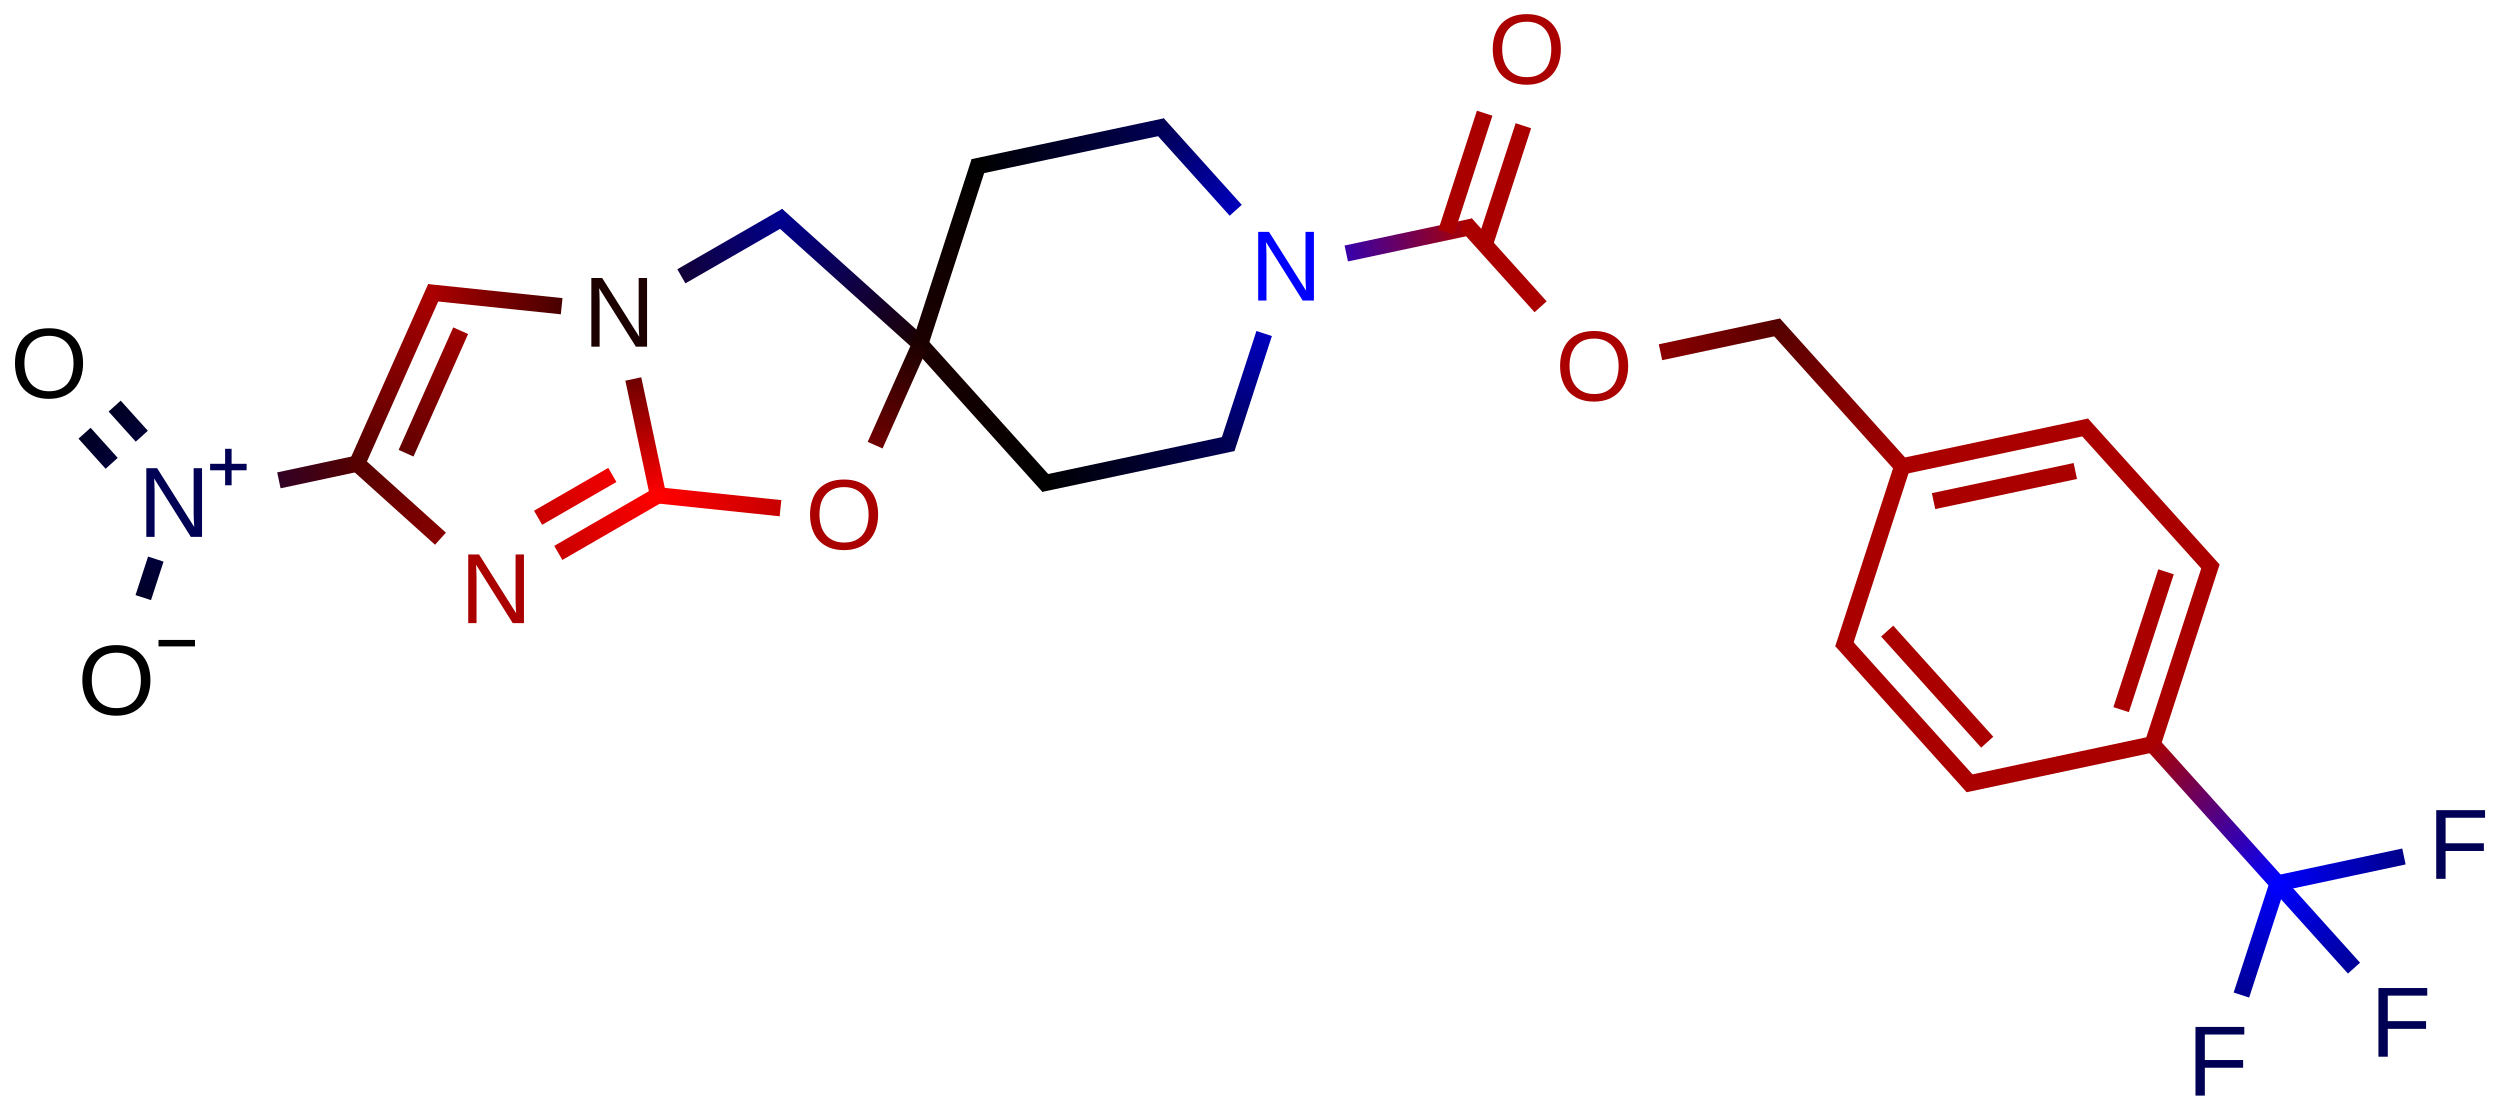
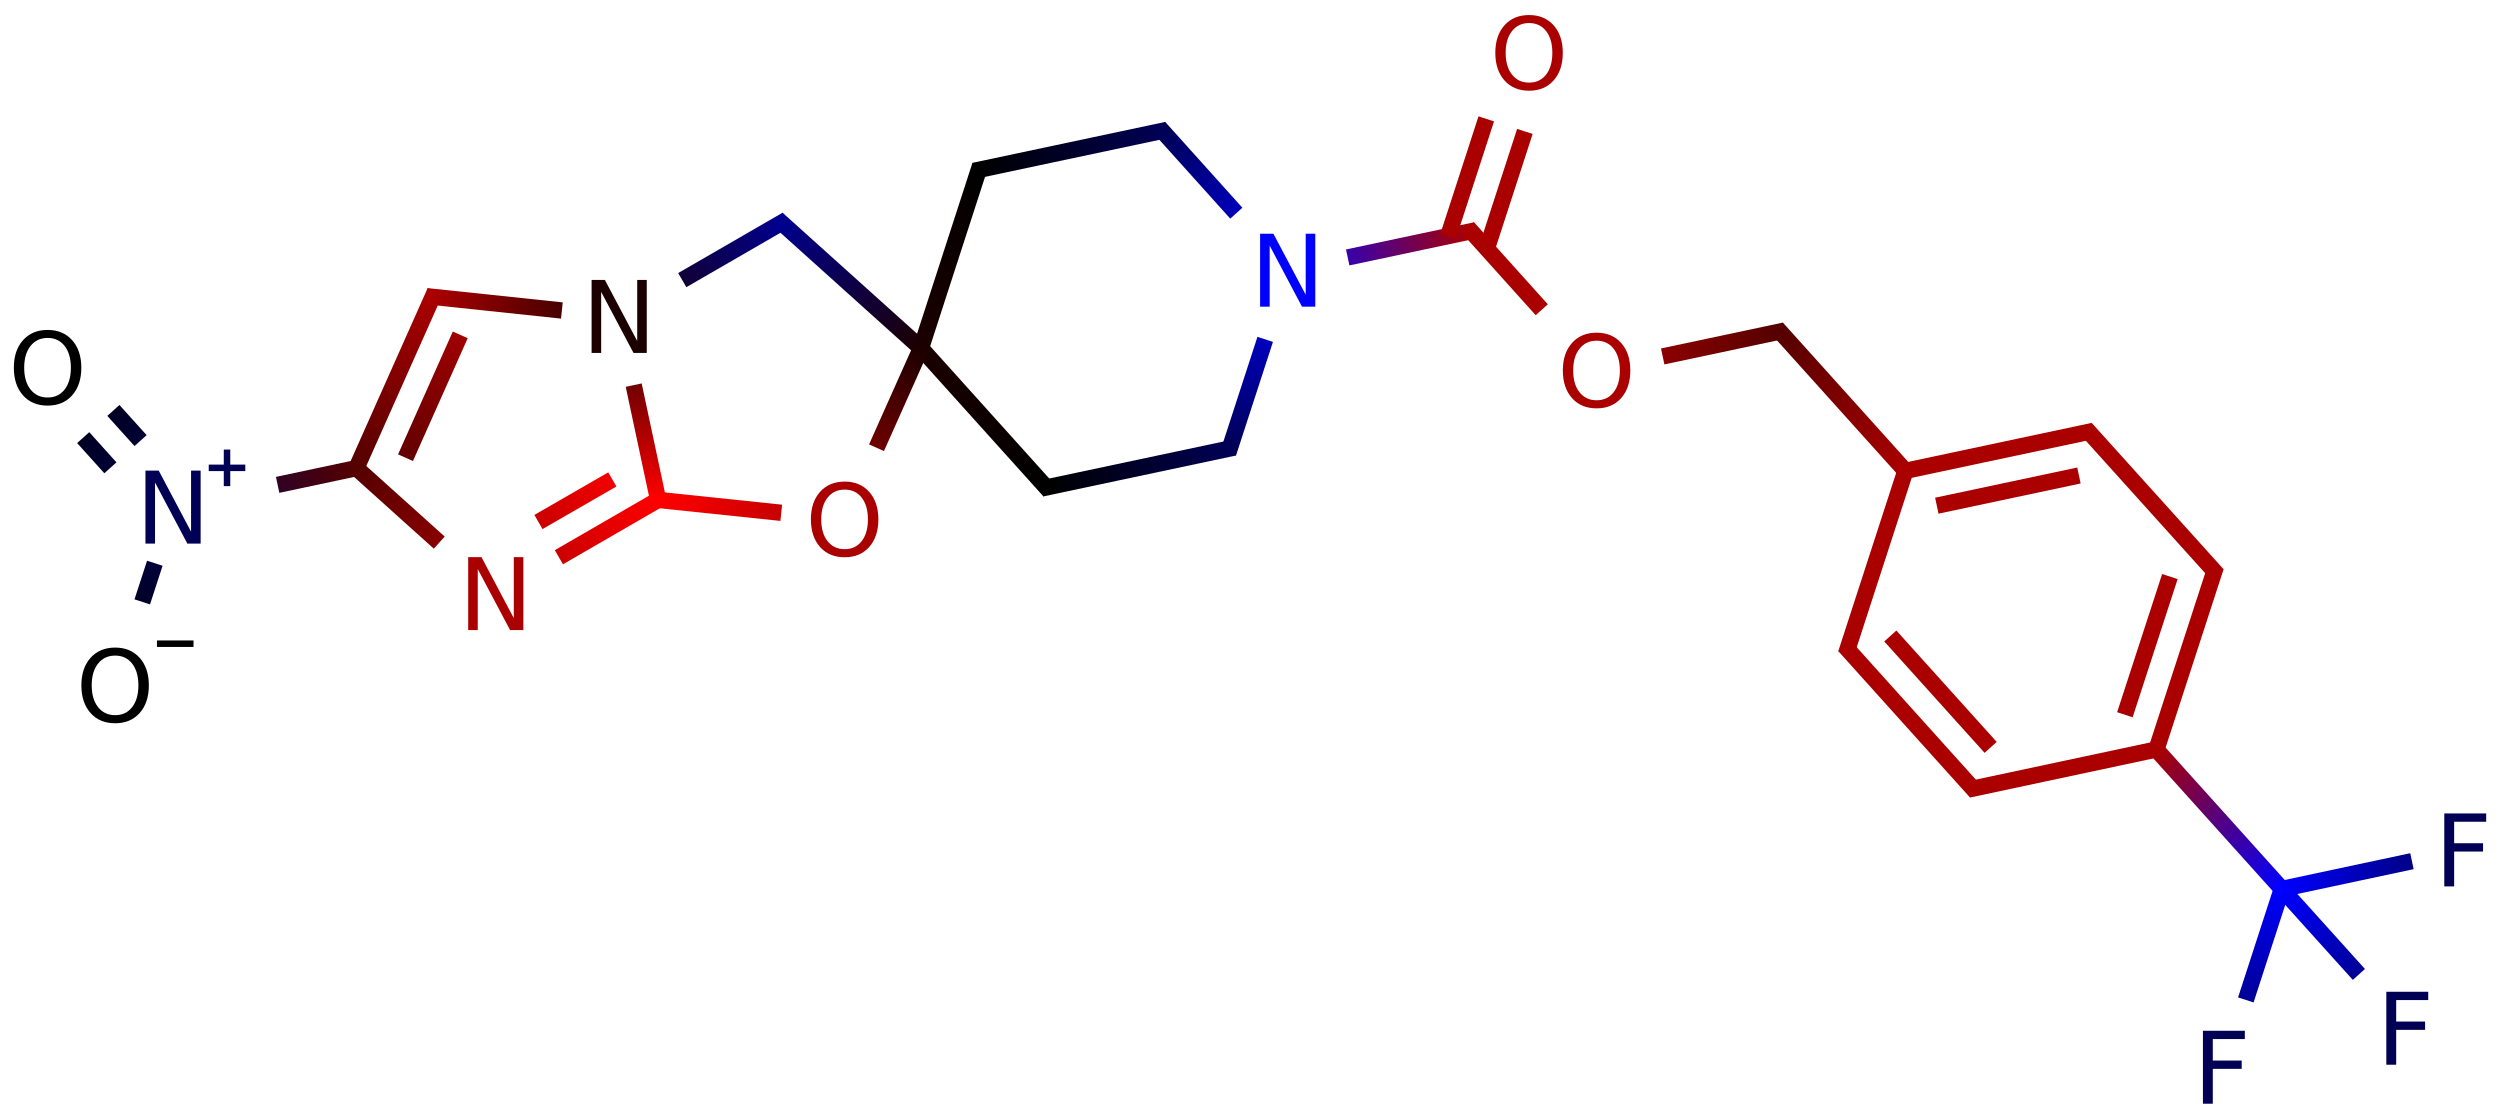
- <svg xmlns="http://www.w3.org/2000/svg" xmlns:xlink="http://www.w3.org/1999/xlink" width="401pt" height="178pt" viewBox="0 0 401 178" version="1.1">
+ <svg xmlns="http://www.w3.org/2000/svg" xmlns:xlink="http://www.w3.org/1999/xlink" width="400pt" height="179pt" viewBox="0 0 400 179" version="1.1">
  <defs>
    <g>
      <symbol overflow="visible" id="glyph0-0">
-         <path style="stroke:none;" d="M 0.531 0 L 0.531 -10.672 L 4.781 -10.672 L 4.781 0 Z M 1.062 -0.531 L 4.25 -0.531 L 4.25 -10.141 L 1.062 -10.141 Z " />
+         <path style="stroke:none;" d="M 0.797 2.828 L 0.797 -11.281 L 8.797 -11.281 L 8.797 2.828 Z M 1.703 1.938 L 7.906 1.938 L 7.906 -10.391 L 1.703 -10.391 Z " />
      </symbol>
      <symbol overflow="visible" id="glyph0-1">
-         <path style="stroke:none;" d="M 11.688 -5.562 C 11.688 -4.695 11.562 -3.91 11.312 -3.203 C 11.062 -2.504 10.703 -1.906 10.234 -1.406 C 9.766 -0.906 9.191 -0.52 8.516 -0.25 C 7.836 0.02 7.07 0.156 6.219 0.156 C 5.312 0.156 4.516 0.016 3.828 -0.266 C 3.148 -0.555 2.582 -0.953 2.125 -1.453 C 1.676 -1.961 1.336 -2.566 1.109 -3.266 C 0.879 -3.961 0.766 -4.727 0.766 -5.562 C 0.766 -6.414 0.883 -7.188 1.125 -7.875 C 1.363 -8.57 1.711 -9.164 2.172 -9.656 C 2.641 -10.145 3.211 -10.52 3.891 -10.781 C 4.566 -11.039 5.348 -11.172 6.234 -11.172 C 7.109 -11.172 7.883 -11.035 8.562 -10.766 C 9.238 -10.504 9.805 -10.129 10.266 -9.641 C 10.734 -9.148 11.086 -8.555 11.328 -7.859 C 11.566 -7.172 11.688 -6.406 11.688 -5.562 Z M 10.156 -5.562 C 10.156 -6.219 10.07 -6.816 9.906 -7.359 C 9.738 -7.898 9.488 -8.363 9.156 -8.75 C 8.82 -9.133 8.41 -9.43 7.922 -9.641 C 7.43 -9.848 6.867 -9.953 6.234 -9.953 C 5.578 -9.953 5 -9.848 4.5 -9.641 C 4.008 -9.43 3.598 -9.133 3.266 -8.75 C 2.93 -8.363 2.68 -7.898 2.516 -7.359 C 2.359 -6.816 2.281 -6.219 2.281 -5.562 C 2.281 -4.895 2.363 -4.285 2.531 -3.734 C 2.695 -3.191 2.945 -2.719 3.281 -2.312 C 3.613 -1.914 4.023 -1.609 4.516 -1.391 C 5.004 -1.172 5.57 -1.062 6.219 -1.062 C 6.906 -1.062 7.492 -1.172 7.984 -1.391 C 8.484 -1.617 8.895 -1.93 9.219 -2.328 C 9.539 -2.723 9.773 -3.195 9.922 -3.75 C 10.078 -4.301 10.156 -4.906 10.156 -5.562 Z " />
+         <path style="stroke:none;" d="M 6.312 -10.594 C 5.164 -10.594 4.254 -10.164 3.578 -9.312 C 2.898 -8.457 2.562 -7.297 2.562 -5.828 C 2.562 -4.359 2.898 -3.195 3.578 -2.344 C 4.254 -1.488 5.164 -1.062 6.312 -1.062 C 7.457 -1.062 8.363 -1.488 9.031 -2.344 C 9.695 -3.195 10.031 -4.359 10.031 -5.828 C 10.031 -7.297 9.695 -8.457 9.031 -9.312 C 8.363 -10.164 7.457 -10.594 6.312 -10.594 Z M 6.312 -11.875 C 7.945 -11.875 9.254 -11.328 10.234 -10.234 C 11.211 -9.141 11.703 -7.672 11.703 -5.828 C 11.703 -3.984 11.211 -2.508 10.234 -1.406 C 9.254 -0.312 7.945 0.234 6.312 0.234 C 4.664 0.234 3.352 -0.312 2.375 -1.406 C 1.395 -2.508 0.906 -3.984 0.906 -5.828 C 0.906 -7.672 1.395 -9.141 2.375 -10.234 C 3.352 -11.328 4.664 -11.875 6.312 -11.875 Z " />
      </symbol>
      <symbol overflow="visible" id="glyph0-2">
-         <path style="stroke:none;" d="M 8.453 0 L 2.562 -9.375 C 2.57 -9.125 2.586 -8.875 2.609 -8.625 C 2.617 -8.406 2.625 -8.176 2.625 -7.938 C 2.633 -7.707 2.641 -7.5 2.641 -7.312 L 2.641 0 L 1.312 0 L 1.312 -11.016 L 3.047 -11.016 L 9 -1.578 C 8.988 -1.828 8.973 -2.082 8.953 -2.344 C 8.941 -2.562 8.93 -2.797 8.922 -3.047 C 8.91 -3.305 8.906 -3.555 8.906 -3.797 L 8.906 -11.016 L 10.25 -11.016 L 10.25 0 Z " />
+         <path style="stroke:none;" d="M 1.578 -11.672 L 3.703 -11.672 L 8.875 -1.906 L 8.875 -11.672 L 10.406 -11.672 L 10.406 0 L 8.281 0 L 3.109 -9.766 L 3.109 0 L 1.578 0 Z " />
      </symbol>
      <symbol overflow="visible" id="glyph0-3">
-         <path style="stroke:none;" d="M 2.812 -9.797 L 2.812 -5.703 L 8.953 -5.703 L 8.953 -4.469 L 2.812 -4.469 L 2.812 0 L 1.312 0 L 1.312 -11.016 L 9.141 -11.016 L 9.141 -9.797 Z " />
+         <path style="stroke:none;" d="M 1.578 -11.672 L 8.281 -11.672 L 8.281 -10.344 L 3.156 -10.344 L 3.156 -6.906 L 7.781 -6.906 L 7.781 -5.578 L 3.156 -5.578 L 3.156 0 L 1.578 0 Z " />
      </symbol>
    </g>
    <linearGradient id="linear0" gradientUnits="userSpaceOnUse" x1="0.36" y1="3.374" x2="0.669" y2="2.423">
      <stop offset="0" style="stop-color:rgb(0%,0%,0%);stop-opacity:1;" />
      <stop offset="1" style="stop-color:rgb(0%,0%,33.333%);stop-opacity:1;" />
    </linearGradient>
    <linearGradient id="linear1" gradientUnits="userSpaceOnUse" x1="0.669" y1="2.423" x2="0" y2="1.679">
      <stop offset="0" style="stop-color:rgb(0%,0%,33.333%);stop-opacity:1;" />
      <stop offset="1" style="stop-color:rgb(0%,0%,0%);stop-opacity:1;" />
    </linearGradient>
    <linearGradient id="linear2" gradientUnits="userSpaceOnUse" x1="0.669" y1="2.423" x2="0" y2="1.679">
      <stop offset="0" style="stop-color:rgb(0%,0%,33.333%);stop-opacity:1;" />
      <stop offset="1" style="stop-color:rgb(0%,0%,0%);stop-opacity:1;" />
    </linearGradient>
    <linearGradient id="linear3" gradientUnits="userSpaceOnUse" x1="0.669" y1="2.423" x2="1.647" y2="2.215">
      <stop offset="0" style="stop-color:rgb(0%,0%,33.333%);stop-opacity:1;" />
      <stop offset="1" style="stop-color:rgb(33.333%,0%,0%);stop-opacity:1;" />
    </linearGradient>
    <linearGradient id="linear4" gradientUnits="userSpaceOnUse" x1="1.647" y1="2.215" x2="2.054" y2="1.301">
      <stop offset="0" style="stop-color:rgb(33.333%,0%,0%);stop-opacity:1;" />
      <stop offset="1" style="stop-color:rgb(66.667%,0%,0%);stop-opacity:1;" />
    </linearGradient>
    <linearGradient id="linear5" gradientUnits="userSpaceOnUse" x1="1.647" y1="2.215" x2="2.054" y2="1.301">
      <stop offset="0" style="stop-color:rgb(33.333%,0%,0%);stop-opacity:1;" />
      <stop offset="1" style="stop-color:rgb(66.667%,0%,0%);stop-opacity:1;" />
    </linearGradient>
    <linearGradient id="linear6" gradientUnits="userSpaceOnUse" x1="2.054" y1="1.301" x2="3.049" y2="1.406">
      <stop offset="0" style="stop-color:rgb(66.667%,0%,0%);stop-opacity:1;" />
      <stop offset="1" style="stop-color:rgb(11.111%,0%,0%);stop-opacity:1;" />
    </linearGradient>
    <linearGradient id="linear7" gradientUnits="userSpaceOnUse" x1="3.049" y1="1.406" x2="3.915" y2="0.906">
      <stop offset="0" style="stop-color:rgb(11.111%,0%,0%);stop-opacity:1;" />
      <stop offset="1" style="stop-color:rgb(0%,0%,55.556%);stop-opacity:1;" />
    </linearGradient>
    <linearGradient id="linear8" gradientUnits="userSpaceOnUse" x1="3.915" y1="0.906" x2="4.658" y2="1.575">
      <stop offset="0" style="stop-color:rgb(0%,0%,55.556%);stop-opacity:1;" />
      <stop offset="1" style="stop-color:rgb(11.111%,0%,0%);stop-opacity:1;" />
    </linearGradient>
    <linearGradient id="linear9" gradientUnits="userSpaceOnUse" x1="4.658" y1="1.575" x2="4.967" y2="0.624">
      <stop offset="0" style="stop-color:rgb(11.111%,0%,0%);stop-opacity:1;" />
      <stop offset="1" style="stop-color:rgb(0%,0%,0%);stop-opacity:1;" />
    </linearGradient>
    <linearGradient id="linear10" gradientUnits="userSpaceOnUse" x1="4.967" y1="0.624" x2="5.945" y2="0.416">
      <stop offset="0" style="stop-color:rgb(0%,0%,0%);stop-opacity:1;" />
      <stop offset="1" style="stop-color:rgb(0%,0%,33.333%);stop-opacity:1;" />
    </linearGradient>
    <linearGradient id="linear11" gradientUnits="userSpaceOnUse" x1="5.945" y1="0.416" x2="6.614" y2="1.159">
      <stop offset="0" style="stop-color:rgb(0%,0%,33.333%);stop-opacity:1;" />
      <stop offset="1" style="stop-color:rgb(0%,0%,100%);stop-opacity:1;" />
    </linearGradient>
    <linearGradient id="linear12" gradientUnits="userSpaceOnUse" x1="6.614" y1="1.159" x2="6.305" y2="2.11">
      <stop offset="0" style="stop-color:rgb(0%,0%,100%);stop-opacity:1;" />
      <stop offset="1" style="stop-color:rgb(0%,0%,33.333%);stop-opacity:1;" />
    </linearGradient>
    <linearGradient id="linear13" gradientUnits="userSpaceOnUse" x1="6.305" y1="2.11" x2="5.327" y2="2.318">
      <stop offset="0" style="stop-color:rgb(0%,0%,33.333%);stop-opacity:1;" />
      <stop offset="1" style="stop-color:rgb(0%,0%,0%);stop-opacity:1;" />
    </linearGradient>
    <linearGradient id="linear14" gradientUnits="userSpaceOnUse" x1="5.327" y1="2.318" x2="4.658" y2="1.575">
      <stop offset="0" style="stop-color:rgb(0%,0%,0%);stop-opacity:1;" />
      <stop offset="1" style="stop-color:rgb(11.111%,0%,0%);stop-opacity:1;" />
    </linearGradient>
    <linearGradient id="linear15" gradientUnits="userSpaceOnUse" x1="6.614" y1="1.159" x2="7.592" y2="0.951">
      <stop offset="0" style="stop-color:rgb(0%,0%,100%);stop-opacity:1;" />
      <stop offset="1" style="stop-color:rgb(66.667%,0%,0%);stop-opacity:1;" />
    </linearGradient>
    <linearGradient id="linear16" gradientUnits="userSpaceOnUse" x1="8.261" y1="1.694" x2="9.239" y2="1.486">
      <stop offset="0" style="stop-color:rgb(66.667%,0%,0%);stop-opacity:1;" />
      <stop offset="1" style="stop-color:rgb(33.333%,0%,0%);stop-opacity:1;" />
    </linearGradient>
    <linearGradient id="linear17" gradientUnits="userSpaceOnUse" x1="9.239" y1="1.486" x2="9.909" y2="2.229">
      <stop offset="0" style="stop-color:rgb(33.333%,0%,0%);stop-opacity:1;" />
      <stop offset="1" style="stop-color:rgb(66.667%,0%,0%);stop-opacity:1;" />
    </linearGradient>
    <linearGradient id="linear18" gradientUnits="userSpaceOnUse" x1="11.247" y1="3.716" x2="11.916" y2="4.459">
      <stop offset="0" style="stop-color:rgb(66.667%,0%,0%);stop-opacity:1;" />
      <stop offset="1" style="stop-color:rgb(0%,0%,100%);stop-opacity:1;" />
    </linearGradient>
    <linearGradient id="linear19" gradientUnits="userSpaceOnUse" x1="11.916" y1="4.459" x2="11.607" y2="5.41">
      <stop offset="0" style="stop-color:rgb(0%,0%,100%);stop-opacity:1;" />
      <stop offset="1" style="stop-color:rgb(0%,0%,33.333%);stop-opacity:1;" />
    </linearGradient>
    <linearGradient id="linear20" gradientUnits="userSpaceOnUse" x1="11.916" y1="4.459" x2="12.894" y2="4.251">
      <stop offset="0" style="stop-color:rgb(0%,0%,100%);stop-opacity:1;" />
      <stop offset="1" style="stop-color:rgb(0%,0%,33.333%);stop-opacity:1;" />
    </linearGradient>
    <linearGradient id="linear21" gradientUnits="userSpaceOnUse" x1="11.916" y1="4.459" x2="12.585" y2="5.202">
      <stop offset="0" style="stop-color:rgb(0%,0%,100%);stop-opacity:1;" />
      <stop offset="1" style="stop-color:rgb(0%,0%,33.333%);stop-opacity:1;" />
    </linearGradient>
    <linearGradient id="linear22" gradientUnits="userSpaceOnUse" x1="4.658" y1="1.575" x2="4.251" y2="2.488">
      <stop offset="0" style="stop-color:rgb(11.111%,0%,0%);stop-opacity:1;" />
      <stop offset="1" style="stop-color:rgb(66.667%,0%,0%);stop-opacity:1;" />
    </linearGradient>
    <linearGradient id="linear23" gradientUnits="userSpaceOnUse" x1="4.251" y1="2.488" x2="3.256" y2="2.384">
      <stop offset="0" style="stop-color:rgb(66.667%,0%,0%);stop-opacity:1;" />
      <stop offset="1" style="stop-color:rgb(100%,0%,0%);stop-opacity:1;" />
    </linearGradient>
    <linearGradient id="linear24" gradientUnits="userSpaceOnUse" x1="3.256" y1="2.384" x2="3.049" y2="1.406">
      <stop offset="0" style="stop-color:rgb(100%,0%,0%);stop-opacity:1;" />
      <stop offset="1" style="stop-color:rgb(11.111%,0%,0%);stop-opacity:1;" />
    </linearGradient>
    <linearGradient id="linear25" gradientUnits="userSpaceOnUse" x1="3.256" y1="2.384" x2="2.39" y2="2.884">
      <stop offset="0" style="stop-color:rgb(100%,0%,0%);stop-opacity:1;" />
      <stop offset="1" style="stop-color:rgb(66.667%,0%,0%);stop-opacity:1;" />
    </linearGradient>
    <linearGradient id="linear26" gradientUnits="userSpaceOnUse" x1="3.256" y1="2.384" x2="2.39" y2="2.884">
      <stop offset="0" style="stop-color:rgb(100%,0%,0%);stop-opacity:1;" />
      <stop offset="1" style="stop-color:rgb(66.667%,0%,0%);stop-opacity:1;" />
    </linearGradient>
    <linearGradient id="linear27" gradientUnits="userSpaceOnUse" x1="2.39" y1="2.884" x2="1.647" y2="2.215">
      <stop offset="0" style="stop-color:rgb(66.667%,0%,0%);stop-opacity:1;" />
      <stop offset="1" style="stop-color:rgb(33.333%,0%,0%);stop-opacity:1;" />
    </linearGradient>
  </defs>
  <g id="surface309">
    <g style="fill:rgb(0%,0%,0%);fill-opacity:1;">
-       <use xlink:href="#glyph0-1" x="12.441" y="114.645" />
-     </g>
-     <path style=" stroke:none;fill-rule:nonzero;fill:rgb(0%,0%,0%);fill-opacity:1;" d="M 25.426 102.645 L 31.277 102.645 L 31.277 103.684 L 25.426 103.684 " />
-     <g style="fill:rgb(0%,0%,33.333%);fill-opacity:1;">
-       <use xlink:href="#glyph0-2" x="22.156" y="86.113" />
-     </g>
-     <path style=" stroke:none;fill-rule:nonzero;fill:rgb(0%,0%,33.333%);fill-opacity:1;" d="M 33.703 74.395 L 36.109 74.395 L 36.109 71.988 L 37.148 71.988 L 37.148 74.395 L 39.555 74.395 L 39.555 75.434 L 37.148 75.434 L 37.148 77.84 L 36.109 77.84 L 36.109 75.434 L 33.703 75.434 " />
+       <use xlink:href="#glyph0-1" x="12.113" y="115.488" />
+     </g>
+     <path style=" stroke:none;fill-rule:nonzero;fill:rgb(0%,0%,0%);fill-opacity:1;" d="M 25.113 102.473 L 30.965 102.473 L 30.965 103.512 L 25.113 103.512 " />
+     <g style="fill:rgb(0%,0%,33.333%);fill-opacity:1;">
+       <use xlink:href="#glyph0-2" x="21.695" y="86.973" />
+     </g>
+     <path style=" stroke:none;fill-rule:nonzero;fill:rgb(0%,0%,33.333%);fill-opacity:1;" d="M 33.398 74.336 L 35.805 74.336 L 35.805 71.93 L 36.844 71.93 L 36.844 74.336 L 39.25 74.336 L 39.25 75.375 L 36.844 75.375 L 36.844 77.781 L 35.805 77.781 L 35.805 75.375 L 33.398 75.375 " />
    <g style="fill:rgb(0%,0%,0%);fill-opacity:1;">
-       <use xlink:href="#glyph0-1" x="1.637" y="63.82" />
+       <use xlink:href="#glyph0-1" x="1.309" y="64.664" />
    </g>
    <g style="fill:rgb(11.111%,0%,0%);fill-opacity:1;">
-       <use xlink:href="#glyph0-2" x="93.539" y="55.605" />
+       <use xlink:href="#glyph0-2" x="93.078" y="56.465" />
    </g>
    <g style="fill:rgb(0%,0%,100%);fill-opacity:1;">
-       <use xlink:href="#glyph0-2" x="200.5" y="48.207" />
-     </g>
-     <g style="fill:rgb(66.667%,0%,0%);fill-opacity:1;">
-       <use xlink:href="#glyph0-1" x="238.672" y="13.438" />
-     </g>
-     <g style="fill:rgb(66.667%,0%,0%);fill-opacity:1;">
-       <use xlink:href="#glyph0-1" x="249.473" y="64.262" />
-     </g>
-     <g style="fill:rgb(0%,0%,33.333%);fill-opacity:1;">
-       <use xlink:href="#glyph0-3" x="350.844" y="175.734" />
-     </g>
-     <g style="fill:rgb(0%,0%,33.333%);fill-opacity:1;">
-       <use xlink:href="#glyph0-3" x="389.461" y="140.965" />
-     </g>
-     <g style="fill:rgb(0%,0%,33.333%);fill-opacity:1;">
-       <use xlink:href="#glyph0-3" x="380.188" y="169.496" />
-     </g>
-     <g style="fill:rgb(66.667%,0%,0%);fill-opacity:1;">
-       <use xlink:href="#glyph0-1" x="129.164" y="88.086" />
-     </g>
-     <g style="fill:rgb(66.667%,0%,0%);fill-opacity:1;">
-       <use xlink:href="#glyph0-2" x="73.793" y="99.953" />
-     </g>
-     <path style="fill:none;stroke-width:0.087;stroke-linecap:butt;stroke-linejoin:miter;stroke:url(#linear0);stroke-miterlimit:10;" d="M 0.504 2.931 L 0.571 2.725 " transform="matrix(30,0,0,30,7.861313,7.927734)" />
-     <path style="fill:none;stroke-width:0.087;stroke-linecap:butt;stroke-linejoin:miter;stroke:url(#linear1);stroke-miterlimit:10;" d="M 0.496 2.068 L 0.351 1.907 " transform="matrix(30,0,0,30,7.861313,7.927734)" />
-     <path style="fill:none;stroke-width:0.087;stroke-linecap:butt;stroke-linejoin:miter;stroke:url(#linear2);stroke-miterlimit:10;" d="M 0.335 2.213 L 0.19 2.052 " transform="matrix(30,0,0,30,7.861313,7.927734)" />
-     <path style="fill:none;stroke-width:0.087;stroke-linecap:butt;stroke-linejoin:miter;stroke:url(#linear3);stroke-miterlimit:10;" d="M 1.229 2.304 L 1.669 2.21 " transform="matrix(30,0,0,30,7.861313,7.927734)" />
-     <path style="fill:none;stroke-width:0.087;stroke-linecap:butt;stroke-linejoin:miter;stroke:url(#linear4);stroke-miterlimit:10;" d="M 1.647 2.215 L 2.067 1.272 " transform="matrix(30,0,0,30,7.861313,7.927734)" />
-     <path style="fill:none;stroke-width:0.087;stroke-linecap:butt;stroke-linejoin:miter;stroke:url(#linear5);stroke-miterlimit:10;" d="M 1.909 2.159 L 2.201 1.504 " transform="matrix(30,0,0,30,7.861313,7.927734)" />
-     <path style="fill:none;stroke-width:0.087;stroke-linecap:butt;stroke-linejoin:miter;stroke:url(#linear6);stroke-miterlimit:10;" d="M 2.023 1.298 L 2.741 1.373 " transform="matrix(30,0,0,30,7.861313,7.927734)" />
-     <path style="fill:none;stroke-width:0.087;stroke-linecap:butt;stroke-linejoin:miter;stroke:url(#linear7);stroke-miterlimit:10;" d="M 3.381 1.213 L 3.942 0.89 " transform="matrix(30,0,0,30,7.861313,7.927734)" />
-     <path style="fill:none;stroke-width:0.087;stroke-linecap:butt;stroke-linejoin:miter;stroke:url(#linear8);stroke-miterlimit:10;" d="M 3.891 0.885 L 4.658 1.575 " transform="matrix(30,0,0,30,7.861313,7.927734)" />
-     <path style="fill:none;stroke-width:0.087;stroke-linecap:butt;stroke-linejoin:miter;stroke:url(#linear9);stroke-miterlimit:10;" d="M 4.658 1.575 L 4.974 0.6 " transform="matrix(30,0,0,30,7.861313,7.927734)" />
-     <path style="fill:none;stroke-width:0.087;stroke-linecap:butt;stroke-linejoin:miter;stroke:url(#linear10);stroke-miterlimit:10;" d="M 4.942 0.629 L 5.969 0.411 " transform="matrix(30,0,0,30,7.861313,7.927734)" />
-     <path style="fill:none;stroke-width:0.087;stroke-linecap:butt;stroke-linejoin:miter;stroke:url(#linear11);stroke-miterlimit:10;" d="M 5.928 0.397 L 6.345 0.86 " transform="matrix(30,0,0,30,7.861313,7.927734)" />
-     <path style="fill:none;stroke-width:0.087;stroke-linecap:butt;stroke-linejoin:miter;stroke:url(#linear12);stroke-miterlimit:10;" d="M 6.497 1.519 L 6.297 2.134 " transform="matrix(30,0,0,30,7.861313,7.927734)" />
-     <path style="fill:none;stroke-width:0.087;stroke-linecap:butt;stroke-linejoin:miter;stroke:url(#linear13);stroke-miterlimit:10;" d="M 6.329 2.105 L 5.302 2.323 " transform="matrix(30,0,0,30,7.861313,7.927734)" />
-     <path style="fill:none;stroke-width:0.087;stroke-linecap:butt;stroke-linejoin:miter;stroke:url(#linear14);stroke-miterlimit:10;" d="M 5.344 2.337 L 4.658 1.575 " transform="matrix(30,0,0,30,7.861313,7.927734)" />
-     <path style="fill:none;stroke-width:0.087;stroke-linecap:butt;stroke-linejoin:miter;stroke:url(#linear15);stroke-miterlimit:10;" d="M 6.936 1.091 L 7.617 0.946 " transform="matrix(30,0,0,30,7.861313,7.927734)" />
-     <path style="fill:none;stroke-width:0.087;stroke-linecap:butt;stroke-linejoin:miter;stroke:rgb(66.667%,0%,0%);stroke-opacity:1;stroke-miterlimit:10;" d="M 7.676 1.044 L 7.883 0.408 " transform="matrix(30,0,0,30,7.861313,7.927734)" />
-     <path style="fill:none;stroke-width:0.087;stroke-linecap:butt;stroke-linejoin:miter;stroke:rgb(66.667%,0%,0%);stroke-opacity:1;stroke-miterlimit:10;" d="M 7.47 0.977 L 7.676 0.341 " transform="matrix(30,0,0,30,7.861313,7.927734)" />
-     <path style="fill:none;stroke-width:0.087;stroke-linecap:butt;stroke-linejoin:miter;stroke:rgb(66.667%,0%,0%);stroke-opacity:1;stroke-miterlimit:10;" d="M 7.575 0.932 L 7.975 1.376 " transform="matrix(30,0,0,30,7.861313,7.927734)" />
-     <path style="fill:none;stroke-width:0.087;stroke-linecap:butt;stroke-linejoin:miter;stroke:url(#linear16);stroke-miterlimit:10;" d="M 8.616 1.619 L 9.264 1.481 " transform="matrix(30,0,0,30,7.861313,7.927734)" />
-     <path style="fill:none;stroke-width:0.087;stroke-linecap:butt;stroke-linejoin:miter;stroke:url(#linear17);stroke-miterlimit:10;" d="M 9.223 1.468 L 9.925 2.248 " transform="matrix(30,0,0,30,7.861313,7.927734)" />
-     <path style="fill:none;stroke-width:0.087;stroke-linecap:butt;stroke-linejoin:miter;stroke:rgb(66.667%,0%,0%);stroke-opacity:1;stroke-miterlimit:10;" d="M 9.909 2.229 L 10.911 2.016 " transform="matrix(30,0,0,30,7.861313,7.927734)" />
-     <path style="fill:none;stroke-width:0.087;stroke-linecap:butt;stroke-linejoin:miter;stroke:rgb(66.667%,0%,0%);stroke-opacity:1;stroke-miterlimit:10;" d="M 10.076 2.415 L 10.834 2.254 " transform="matrix(30,0,0,30,7.861313,7.927734)" />
-     <path style="fill:none;stroke-width:0.087;stroke-linecap:butt;stroke-linejoin:miter;stroke:rgb(66.667%,0%,0%);stroke-opacity:1;stroke-miterlimit:10;" d="M 10.87 2.003 L 11.573 2.783 " transform="matrix(30,0,0,30,7.861313,7.927734)" />
-     <path style="fill:none;stroke-width:0.087;stroke-linecap:butt;stroke-linejoin:miter;stroke:rgb(66.667%,0%,0%);stroke-opacity:1;stroke-miterlimit:10;" d="M 11.564 2.741 L 11.247 3.716 " transform="matrix(30,0,0,30,7.861313,7.927734)" />
-     <path style="fill:none;stroke-width:0.087;stroke-linecap:butt;stroke-linejoin:miter;stroke:rgb(66.667%,0%,0%);stroke-opacity:1;stroke-miterlimit:10;" d="M 11.319 2.793 L 11.079 3.53 " transform="matrix(30,0,0,30,7.861313,7.927734)" />
-     <path style="fill:none;stroke-width:0.087;stroke-linecap:butt;stroke-linejoin:miter;stroke:rgb(66.667%,0%,0%);stroke-opacity:1;stroke-miterlimit:10;" d="M 11.271 3.71 L 10.244 3.929 " transform="matrix(30,0,0,30,7.861313,7.927734)" />
-     <path style="fill:none;stroke-width:0.087;stroke-linecap:butt;stroke-linejoin:miter;stroke:rgb(66.667%,0%,0%);stroke-opacity:1;stroke-miterlimit:10;" d="M 10.285 3.942 L 9.583 3.162 " transform="matrix(30,0,0,30,7.861313,7.927734)" />
-     <path style="fill:none;stroke-width:0.087;stroke-linecap:butt;stroke-linejoin:miter;stroke:rgb(66.667%,0%,0%);stroke-opacity:1;stroke-miterlimit:10;" d="M 10.363 3.704 L 9.828 3.11 " transform="matrix(30,0,0,30,7.861313,7.927734)" />
-     <path style="fill:none;stroke-width:0.087;stroke-linecap:butt;stroke-linejoin:miter;stroke:rgb(66.667%,0%,0%);stroke-opacity:1;stroke-miterlimit:10;" d="M 9.592 3.204 L 9.916 2.206 " transform="matrix(30,0,0,30,7.861313,7.927734)" />
-     <path style="fill:none;stroke-width:0.087;stroke-linecap:butt;stroke-linejoin:miter;stroke:url(#linear18);stroke-miterlimit:10;" d="M 11.23 3.697 L 11.916 4.459 " transform="matrix(30,0,0,30,7.861313,7.927734)" />
-     <path style="fill:none;stroke-width:0.087;stroke-linecap:butt;stroke-linejoin:miter;stroke:url(#linear19);stroke-miterlimit:10;" d="M 11.916 4.459 L 11.722 5.056 " transform="matrix(30,0,0,30,7.861313,7.927734)" />
-     <path style="fill:none;stroke-width:0.087;stroke-linecap:butt;stroke-linejoin:miter;stroke:url(#linear20);stroke-miterlimit:10;" d="M 11.916 4.459 L 12.591 4.315 " transform="matrix(30,0,0,30,7.861313,7.927734)" />
-     <path style="fill:none;stroke-width:0.087;stroke-linecap:butt;stroke-linejoin:miter;stroke:url(#linear21);stroke-miterlimit:10;" d="M 11.916 4.459 L 12.324 4.912 " transform="matrix(30,0,0,30,7.861313,7.927734)" />
-     <path style="fill:none;stroke-width:0.087;stroke-linecap:butt;stroke-linejoin:miter;stroke:url(#linear22);stroke-miterlimit:10;" d="M 4.658 1.575 L 4.417 2.116 " transform="matrix(30,0,0,30,7.861313,7.927734)" />
-     <path style="fill:none;stroke-width:0.087;stroke-linecap:butt;stroke-linejoin:miter;stroke:url(#linear23);stroke-miterlimit:10;" d="M 3.911 2.453 L 3.225 2.381 " transform="matrix(30,0,0,30,7.861313,7.927734)" />
-     <path style="fill:none;stroke-width:0.087;stroke-linecap:butt;stroke-linejoin:miter;stroke:url(#linear24);stroke-miterlimit:10;" d="M 3.263 2.415 L 3.124 1.762 " transform="matrix(30,0,0,30,7.861313,7.927734)" />
-     <path style="fill:none;stroke-width:0.087;stroke-linecap:butt;stroke-linejoin:miter;stroke:url(#linear25);stroke-miterlimit:10;" d="M 3.256 2.384 L 2.723 2.692 " transform="matrix(30,0,0,30,7.861313,7.927734)" />
-     <path style="fill:none;stroke-width:0.087;stroke-linecap:butt;stroke-linejoin:miter;stroke:url(#linear26);stroke-miterlimit:10;" d="M 3.012 2.275 L 2.615 2.504 " transform="matrix(30,0,0,30,7.861313,7.927734)" />
-     <path style="fill:none;stroke-width:0.087;stroke-linecap:butt;stroke-linejoin:miter;stroke:url(#linear27);stroke-miterlimit:10;" d="M 2.093 2.616 L 1.631 2.2 " transform="matrix(30,0,0,30,7.861313,7.927734)" />
+       <use xlink:href="#glyph0-2" x="200.039" y="49.066" />
+     </g>
+     <g style="fill:rgb(66.667%,0%,0%);fill-opacity:1;">
+       <use xlink:href="#glyph0-1" x="238.344" y="14.281" />
+     </g>
+     <g style="fill:rgb(66.667%,0%,0%);fill-opacity:1;">
+       <use xlink:href="#glyph0-1" x="249.148" y="65.105" />
+     </g>
+     <g style="fill:rgb(0%,0%,33.333%);fill-opacity:1;">
+       <use xlink:href="#glyph0-3" x="350.891" y="176.594" />
+     </g>
+     <g style="fill:rgb(0%,0%,33.333%);fill-opacity:1;">
+       <use xlink:href="#glyph0-3" x="389.508" y="141.824" />
+     </g>
+     <g style="fill:rgb(0%,0%,33.333%);fill-opacity:1;">
+       <use xlink:href="#glyph0-3" x="380.234" y="170.355" />
+     </g>
+     <g style="fill:rgb(66.667%,0%,0%);fill-opacity:1;">
+       <use xlink:href="#glyph0-1" x="128.836" y="88.93" />
+     </g>
+     <g style="fill:rgb(66.667%,0%,0%);fill-opacity:1;">
+       <use xlink:href="#glyph0-2" x="73.332" y="100.812" />
+     </g>
+     <path style="fill:none;stroke-width:0.087;stroke-linecap:butt;stroke-linejoin:miter;stroke:url(#linear0);stroke-miterlimit:10;" d="M 0.505 2.928 L 0.572 2.722 " transform="matrix(30,0,0,30,7.611328,8.458985)" />
+     <path style="fill:none;stroke-width:0.087;stroke-linecap:butt;stroke-linejoin:miter;stroke:url(#linear1);stroke-miterlimit:10;" d="M 0.496 2.068 L 0.351 1.907 " transform="matrix(30,0,0,30,7.611328,8.458985)" />
+     <path style="fill:none;stroke-width:0.087;stroke-linecap:butt;stroke-linejoin:miter;stroke:url(#linear2);stroke-miterlimit:10;" d="M 0.335 2.213 L 0.19 2.052 " transform="matrix(30,0,0,30,7.611328,8.458985)" />
+     <path style="fill:none;stroke-width:0.087;stroke-linecap:butt;stroke-linejoin:miter;stroke:url(#linear3);stroke-miterlimit:10;" d="M 1.227 2.304 L 1.669 2.21 " transform="matrix(30,0,0,30,7.611328,8.458985)" />
+     <path style="fill:none;stroke-width:0.087;stroke-linecap:butt;stroke-linejoin:miter;stroke:url(#linear4);stroke-miterlimit:10;" d="M 1.647 2.215 L 2.067 1.272 " transform="matrix(30,0,0,30,7.611328,8.458985)" />
+     <path style="fill:none;stroke-width:0.087;stroke-linecap:butt;stroke-linejoin:miter;stroke:url(#linear5);stroke-miterlimit:10;" d="M 1.909 2.159 L 2.201 1.504 " transform="matrix(30,0,0,30,7.611328,8.458985)" />
+     <path style="fill:none;stroke-width:0.087;stroke-linecap:butt;stroke-linejoin:miter;stroke:url(#linear6);stroke-miterlimit:10;" d="M 2.023 1.298 L 2.743 1.374 " transform="matrix(30,0,0,30,7.611328,8.458985)" />
+     <path style="fill:none;stroke-width:0.087;stroke-linecap:butt;stroke-linejoin:miter;stroke:url(#linear7);stroke-miterlimit:10;" d="M 3.385 1.212 L 3.942 0.89 " transform="matrix(30,0,0,30,7.611328,8.458985)" />
+     <path style="fill:none;stroke-width:0.087;stroke-linecap:butt;stroke-linejoin:miter;stroke:url(#linear8);stroke-miterlimit:10;" d="M 3.891 0.885 L 4.658 1.575 " transform="matrix(30,0,0,30,7.611328,8.458985)" />
+     <path style="fill:none;stroke-width:0.087;stroke-linecap:butt;stroke-linejoin:miter;stroke:url(#linear9);stroke-miterlimit:10;" d="M 4.658 1.575 L 4.974 0.6 " transform="matrix(30,0,0,30,7.611328,8.458985)" />
+     <path style="fill:none;stroke-width:0.087;stroke-linecap:butt;stroke-linejoin:miter;stroke:url(#linear10);stroke-miterlimit:10;" d="M 4.942 0.629 L 5.969 0.411 " transform="matrix(30,0,0,30,7.611328,8.458985)" />
+     <path style="fill:none;stroke-width:0.087;stroke-linecap:butt;stroke-linejoin:miter;stroke:url(#linear11);stroke-miterlimit:10;" d="M 5.928 0.397 L 6.34 0.855 " transform="matrix(30,0,0,30,7.611328,8.458985)" />
+     <path style="fill:none;stroke-width:0.087;stroke-linecap:butt;stroke-linejoin:miter;stroke:url(#linear12);stroke-miterlimit:10;" d="M 6.494 1.528 L 6.297 2.134 " transform="matrix(30,0,0,30,7.611328,8.458985)" />
+     <path style="fill:none;stroke-width:0.087;stroke-linecap:butt;stroke-linejoin:miter;stroke:url(#linear13);stroke-miterlimit:10;" d="M 6.329 2.105 L 5.302 2.323 " transform="matrix(30,0,0,30,7.611328,8.458985)" />
+     <path style="fill:none;stroke-width:0.087;stroke-linecap:butt;stroke-linejoin:miter;stroke:url(#linear14);stroke-miterlimit:10;" d="M 5.344 2.337 L 4.658 1.575 " transform="matrix(30,0,0,30,7.611328,8.458985)" />
+     <path style="fill:none;stroke-width:0.087;stroke-linecap:butt;stroke-linejoin:miter;stroke:url(#linear15);stroke-miterlimit:10;" d="M 6.934 1.091 L 7.617 0.946 " transform="matrix(30,0,0,30,7.611328,8.458985)" />
+     <path style="fill:none;stroke-width:0.087;stroke-linecap:butt;stroke-linejoin:miter;stroke:rgb(66.667%,0%,0%);stroke-opacity:1;stroke-miterlimit:10;" d="M 7.676 1.044 L 7.879 0.419 " transform="matrix(30,0,0,30,7.611328,8.458985)" />
+     <path style="fill:none;stroke-width:0.087;stroke-linecap:butt;stroke-linejoin:miter;stroke:rgb(66.667%,0%,0%);stroke-opacity:1;stroke-miterlimit:10;" d="M 7.47 0.977 L 7.673 0.352 " transform="matrix(30,0,0,30,7.611328,8.458985)" />
+     <path style="fill:none;stroke-width:0.087;stroke-linecap:butt;stroke-linejoin:miter;stroke:rgb(66.667%,0%,0%);stroke-opacity:1;stroke-miterlimit:10;" d="M 7.575 0.932 L 7.969 1.37 " transform="matrix(30,0,0,30,7.611328,8.458985)" />
+     <path style="fill:none;stroke-width:0.087;stroke-linecap:butt;stroke-linejoin:miter;stroke:url(#linear16);stroke-miterlimit:10;" d="M 8.614 1.619 L 9.264 1.481 " transform="matrix(30,0,0,30,7.611328,8.458985)" />
+     <path style="fill:none;stroke-width:0.087;stroke-linecap:butt;stroke-linejoin:miter;stroke:url(#linear17);stroke-miterlimit:10;" d="M 9.223 1.468 L 9.925 2.248 " transform="matrix(30,0,0,30,7.611328,8.458985)" />
+     <path style="fill:none;stroke-width:0.087;stroke-linecap:butt;stroke-linejoin:miter;stroke:rgb(66.667%,0%,0%);stroke-opacity:1;stroke-miterlimit:10;" d="M 9.909 2.229 L 10.911 2.016 " transform="matrix(30,0,0,30,7.611328,8.458985)" />
+     <path style="fill:none;stroke-width:0.087;stroke-linecap:butt;stroke-linejoin:miter;stroke:rgb(66.667%,0%,0%);stroke-opacity:1;stroke-miterlimit:10;" d="M 10.076 2.415 L 10.834 2.254 " transform="matrix(30,0,0,30,7.611328,8.458985)" />
+     <path style="fill:none;stroke-width:0.087;stroke-linecap:butt;stroke-linejoin:miter;stroke:rgb(66.667%,0%,0%);stroke-opacity:1;stroke-miterlimit:10;" d="M 10.87 2.003 L 11.573 2.783 " transform="matrix(30,0,0,30,7.611328,8.458985)" />
+     <path style="fill:none;stroke-width:0.087;stroke-linecap:butt;stroke-linejoin:miter;stroke:rgb(66.667%,0%,0%);stroke-opacity:1;stroke-miterlimit:10;" d="M 11.564 2.741 L 11.247 3.716 " transform="matrix(30,0,0,30,7.611328,8.458985)" />
+     <path style="fill:none;stroke-width:0.087;stroke-linecap:butt;stroke-linejoin:miter;stroke:rgb(66.667%,0%,0%);stroke-opacity:1;stroke-miterlimit:10;" d="M 11.319 2.793 L 11.079 3.53 " transform="matrix(30,0,0,30,7.611328,8.458985)" />
+     <path style="fill:none;stroke-width:0.087;stroke-linecap:butt;stroke-linejoin:miter;stroke:rgb(66.667%,0%,0%);stroke-opacity:1;stroke-miterlimit:10;" d="M 11.271 3.71 L 10.244 3.929 " transform="matrix(30,0,0,30,7.611328,8.458985)" />
+     <path style="fill:none;stroke-width:0.087;stroke-linecap:butt;stroke-linejoin:miter;stroke:rgb(66.667%,0%,0%);stroke-opacity:1;stroke-miterlimit:10;" d="M 10.285 3.942 L 9.583 3.162 " transform="matrix(30,0,0,30,7.611328,8.458985)" />
+     <path style="fill:none;stroke-width:0.087;stroke-linecap:butt;stroke-linejoin:miter;stroke:rgb(66.667%,0%,0%);stroke-opacity:1;stroke-miterlimit:10;" d="M 10.363 3.704 L 9.828 3.11 " transform="matrix(30,0,0,30,7.611328,8.458985)" />
+     <path style="fill:none;stroke-width:0.087;stroke-linecap:butt;stroke-linejoin:miter;stroke:rgb(66.667%,0%,0%);stroke-opacity:1;stroke-miterlimit:10;" d="M 9.592 3.204 L 9.916 2.206 " transform="matrix(30,0,0,30,7.611328,8.458985)" />
+     <path style="fill:none;stroke-width:0.087;stroke-linecap:butt;stroke-linejoin:miter;stroke:url(#linear18);stroke-miterlimit:10;" d="M 11.23 3.697 L 11.916 4.459 " transform="matrix(30,0,0,30,7.611328,8.458985)" />
+     <path style="fill:none;stroke-width:0.087;stroke-linecap:butt;stroke-linejoin:miter;stroke:url(#linear19);stroke-miterlimit:10;" d="M 11.916 4.459 L 11.724 5.051 " transform="matrix(30,0,0,30,7.611328,8.458985)" />
+     <path style="fill:none;stroke-width:0.087;stroke-linecap:butt;stroke-linejoin:miter;stroke:url(#linear20);stroke-miterlimit:10;" d="M 11.916 4.459 L 12.61 4.311 " transform="matrix(30,0,0,30,7.611328,8.458985)" />
+     <path style="fill:none;stroke-width:0.087;stroke-linecap:butt;stroke-linejoin:miter;stroke:url(#linear21);stroke-miterlimit:10;" d="M 11.916 4.459 L 12.327 4.915 " transform="matrix(30,0,0,30,7.611328,8.458985)" />
+     <path style="fill:none;stroke-width:0.087;stroke-linecap:butt;stroke-linejoin:miter;stroke:url(#linear22);stroke-miterlimit:10;" d="M 4.658 1.575 L 4.421 2.106 " transform="matrix(30,0,0,30,7.611328,8.458985)" />
+     <path style="fill:none;stroke-width:0.087;stroke-linecap:butt;stroke-linejoin:miter;stroke:url(#linear23);stroke-miterlimit:10;" d="M 3.913 2.453 L 3.225 2.381 " transform="matrix(30,0,0,30,7.611328,8.458985)" />
+     <path style="fill:none;stroke-width:0.087;stroke-linecap:butt;stroke-linejoin:miter;stroke:url(#linear24);stroke-miterlimit:10;" d="M 3.263 2.415 L 3.126 1.772 " transform="matrix(30,0,0,30,7.611328,8.458985)" />
+     <path style="fill:none;stroke-width:0.087;stroke-linecap:butt;stroke-linejoin:miter;stroke:url(#linear25);stroke-miterlimit:10;" d="M 3.256 2.384 L 2.727 2.69 " transform="matrix(30,0,0,30,7.611328,8.458985)" />
+     <path style="fill:none;stroke-width:0.087;stroke-linecap:butt;stroke-linejoin:miter;stroke:url(#linear26);stroke-miterlimit:10;" d="M 3.012 2.275 L 2.618 2.502 " transform="matrix(30,0,0,30,7.611328,8.458985)" />
+     <path style="fill:none;stroke-width:0.087;stroke-linecap:butt;stroke-linejoin:miter;stroke:url(#linear27);stroke-miterlimit:10;" d="M 2.089 2.612 L 1.631 2.2 " transform="matrix(30,0,0,30,7.611328,8.458985)" />
  </g>
</svg>
